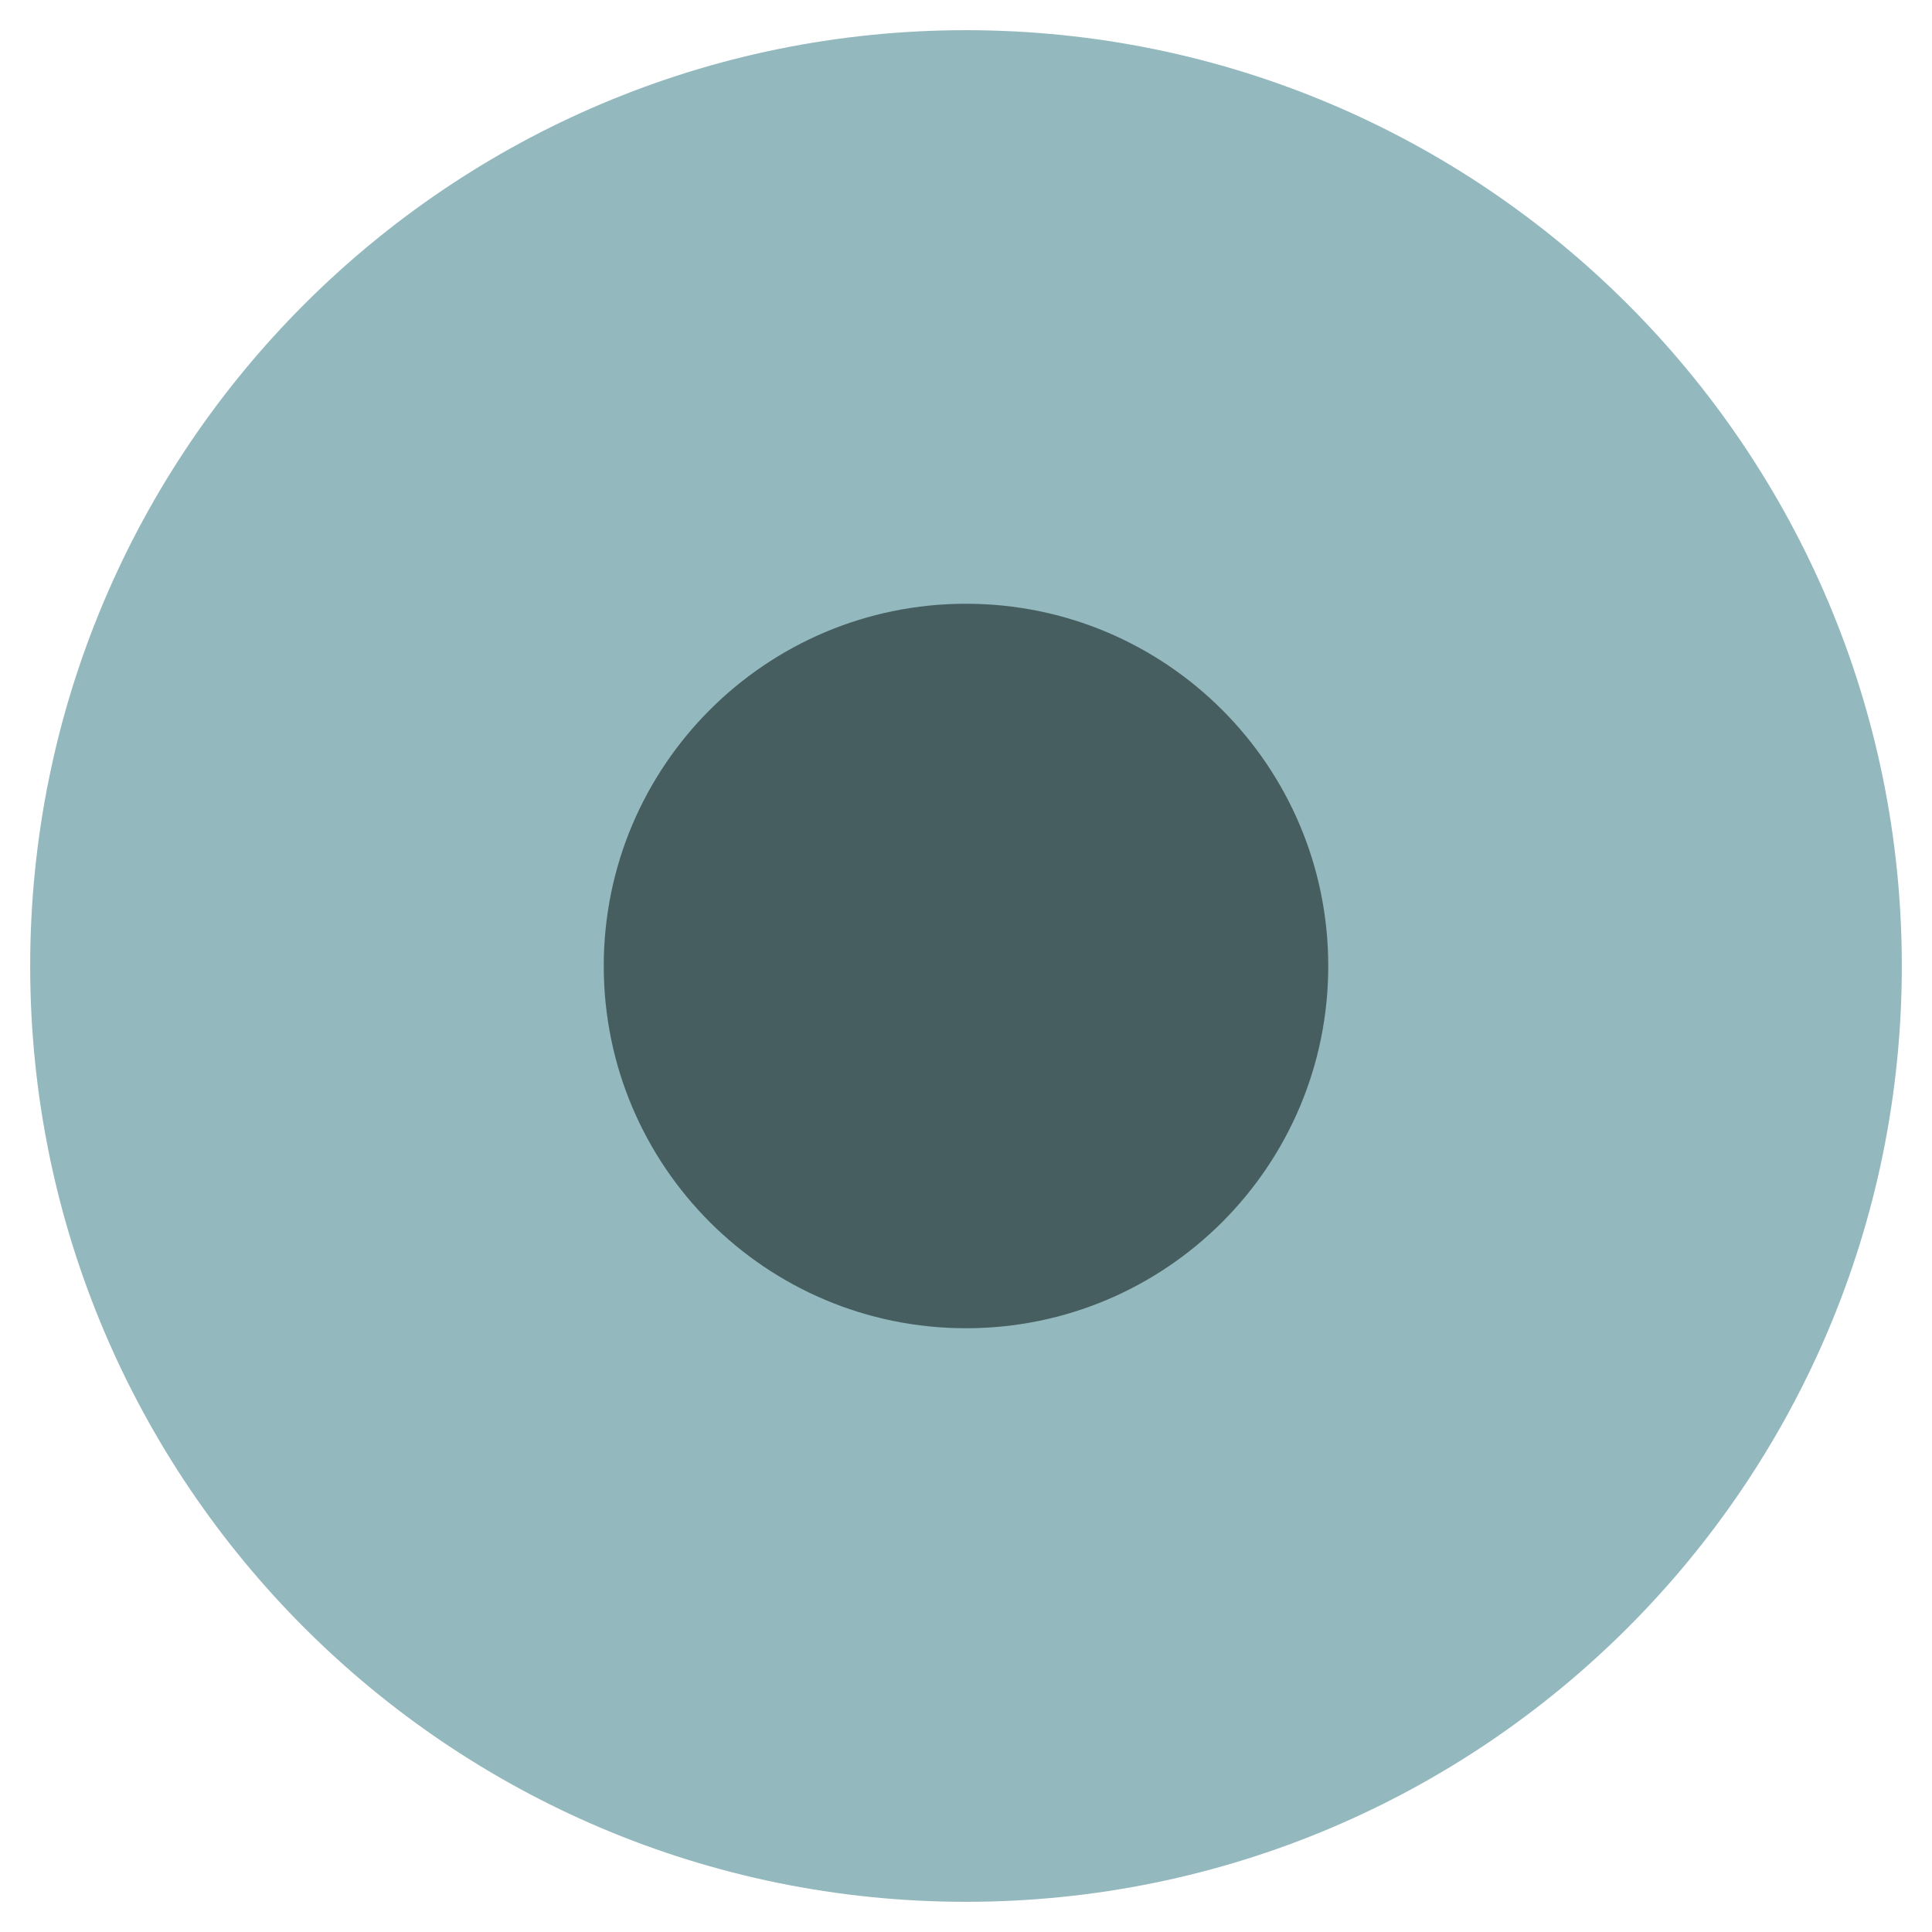
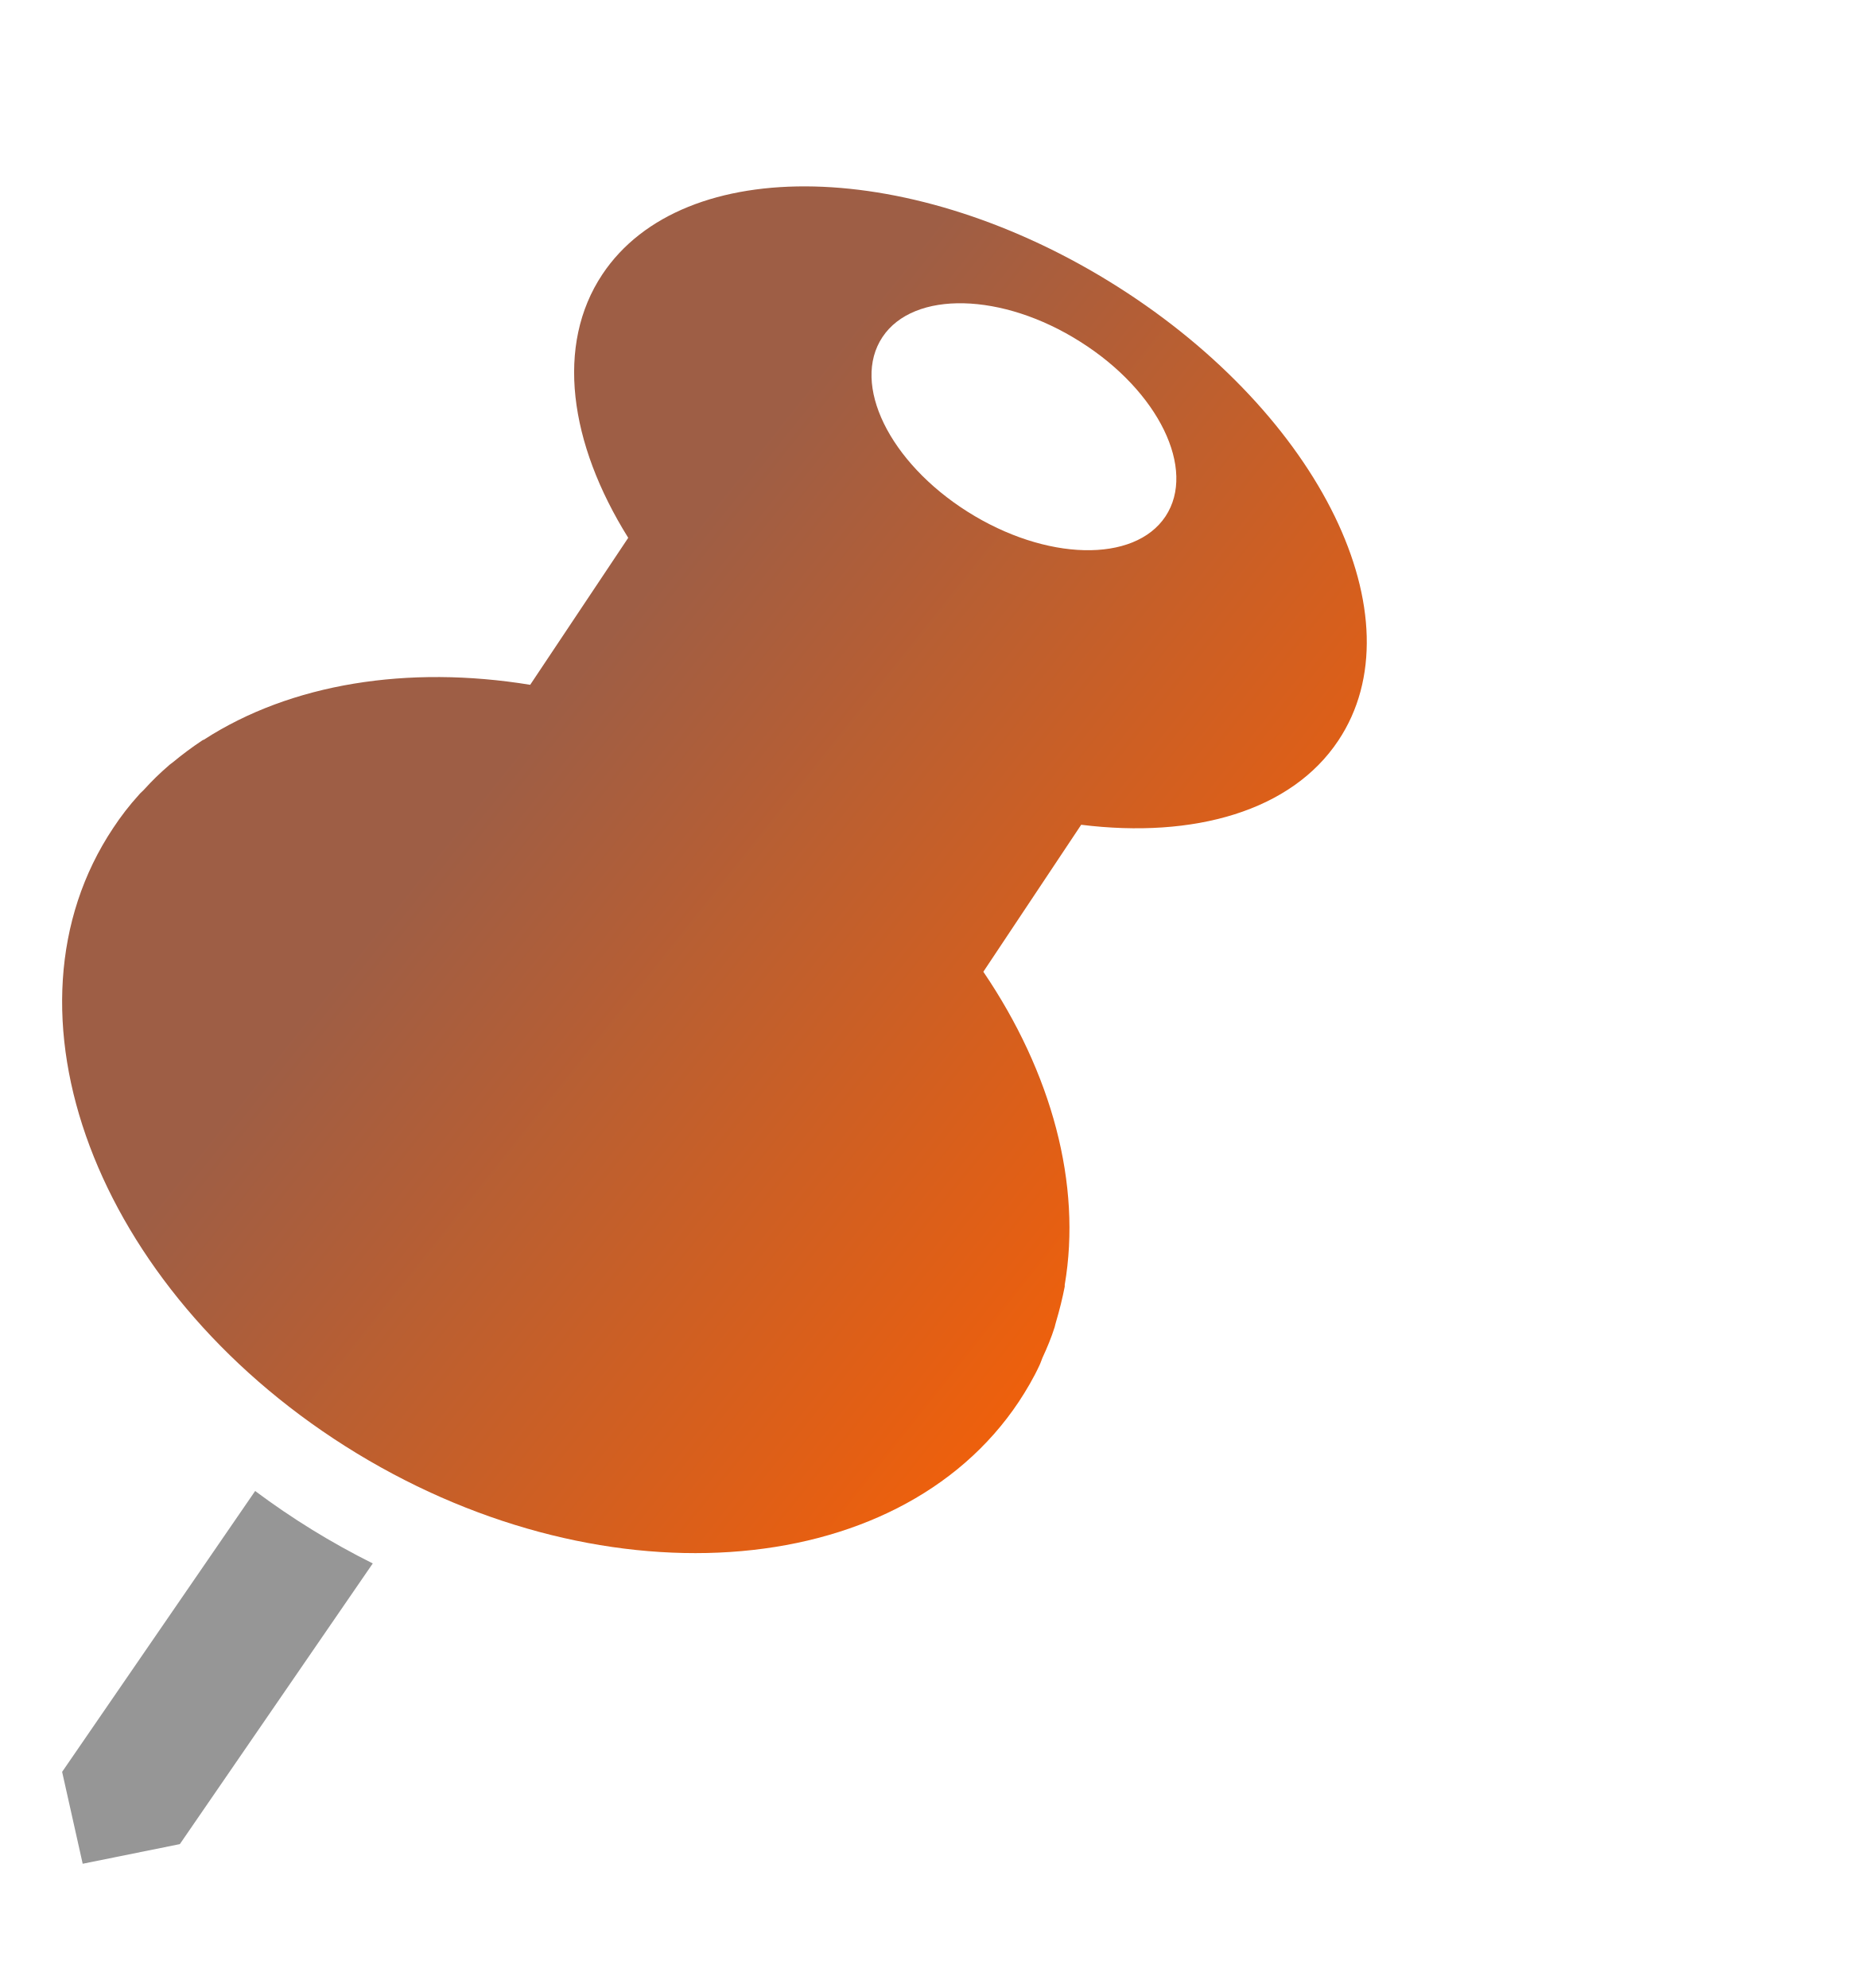
- <svg xmlns="http://www.w3.org/2000/svg" width="16px" height="16px" viewBox="0 0 16 16" version="1.1">
-   <g id="Page-1" stroke="none" stroke-width="1" fill="none" fill-rule="evenodd">
-     <g id="index" transform="translate(-464, -677)">
-       <g id="Group-5" transform="translate(465, 678)">
-         <circle id="Oval" stroke="#93B8BE" stroke-width="1.5" fill="#93B8BE" cx="7" cy="7" r="7" />
-         <circle id="Oval" fill="#475E61" cx="7" cy="7" r="3" />
-       </g>
+ <svg xmlns="http://www.w3.org/2000/svg" width="30px" height="32px" viewBox="0 0 30 32" version="1.1">
+   <defs>
+     <linearGradient x1="95.558%" y1="82.641%" x2="39.505%" y2="35.679%" id="linearGradient-1">
+       <stop stop-color="#FF6000" offset="0%" />
+       <stop stop-color="#9E5E45" offset="100%" />
+     </linearGradient>
+   </defs>
+   <g id="point-line" stroke="none" stroke-width="1" fill="none" fill-rule="evenodd">
+     <g id="pin" transform="translate(1, 3)" fill-rule="nonzero">
+       <path d="M15.729,18.982 C15.749,18.942 15.762,18.897 15.78,18.855 C15.855,18.693 15.922,18.532 15.976,18.362 C15.985,18.331 15.989,18.301 15.999,18.274 C16.054,18.088 16.101,17.9 16.138,17.71 L16.138,17.681 C16.414,16.068 15.932,14.268 14.828,12.642 L16.403,10.276 C18.218,10.501 19.787,10.056 20.542,8.92 C21.851,6.956 20.258,3.686 16.988,1.614 C13.715,-0.459 10.003,-0.546 8.696,1.416 C7.939,2.553 8.16,4.131 9.112,5.657 L7.534,8.023 C5.564,7.702 3.681,8.001 2.281,8.907 C2.272,8.909 2.262,8.912 2.256,8.918 C2.093,9.026 1.936,9.143 1.785,9.268 C1.761,9.288 1.733,9.305 1.713,9.325 C1.577,9.442 1.448,9.567 1.328,9.7 C1.3,9.733 1.26,9.762 1.233,9.797 C1.082,9.963 0.945,10.141 0.822,10.328 C-1.142,13.273 0.534,17.728 4.558,20.279 C8.584,22.83 13.439,22.507 15.399,19.563 C15.522,19.376 15.636,19.182 15.729,18.982 Z M14.573,5.236 C13.314,4.44 12.7,3.184 13.204,2.426 C13.706,1.671 15.135,1.705 16.39,2.502 C17.652,3.298 18.26,4.557 17.76,5.312 C17.259,6.067 15.833,6.033 14.573,5.236 Z" id="Shape" fill="url(#linearGradient-1)" />
+       <path d="M3.107,21 L0,25.521 L0.331,27 L1.895,26.684 L5,22.166 C4.332,21.833 3.698,21.442 3.107,21 Z" id="Path" fill="#969696" />
    </g>
  </g>
</svg>
